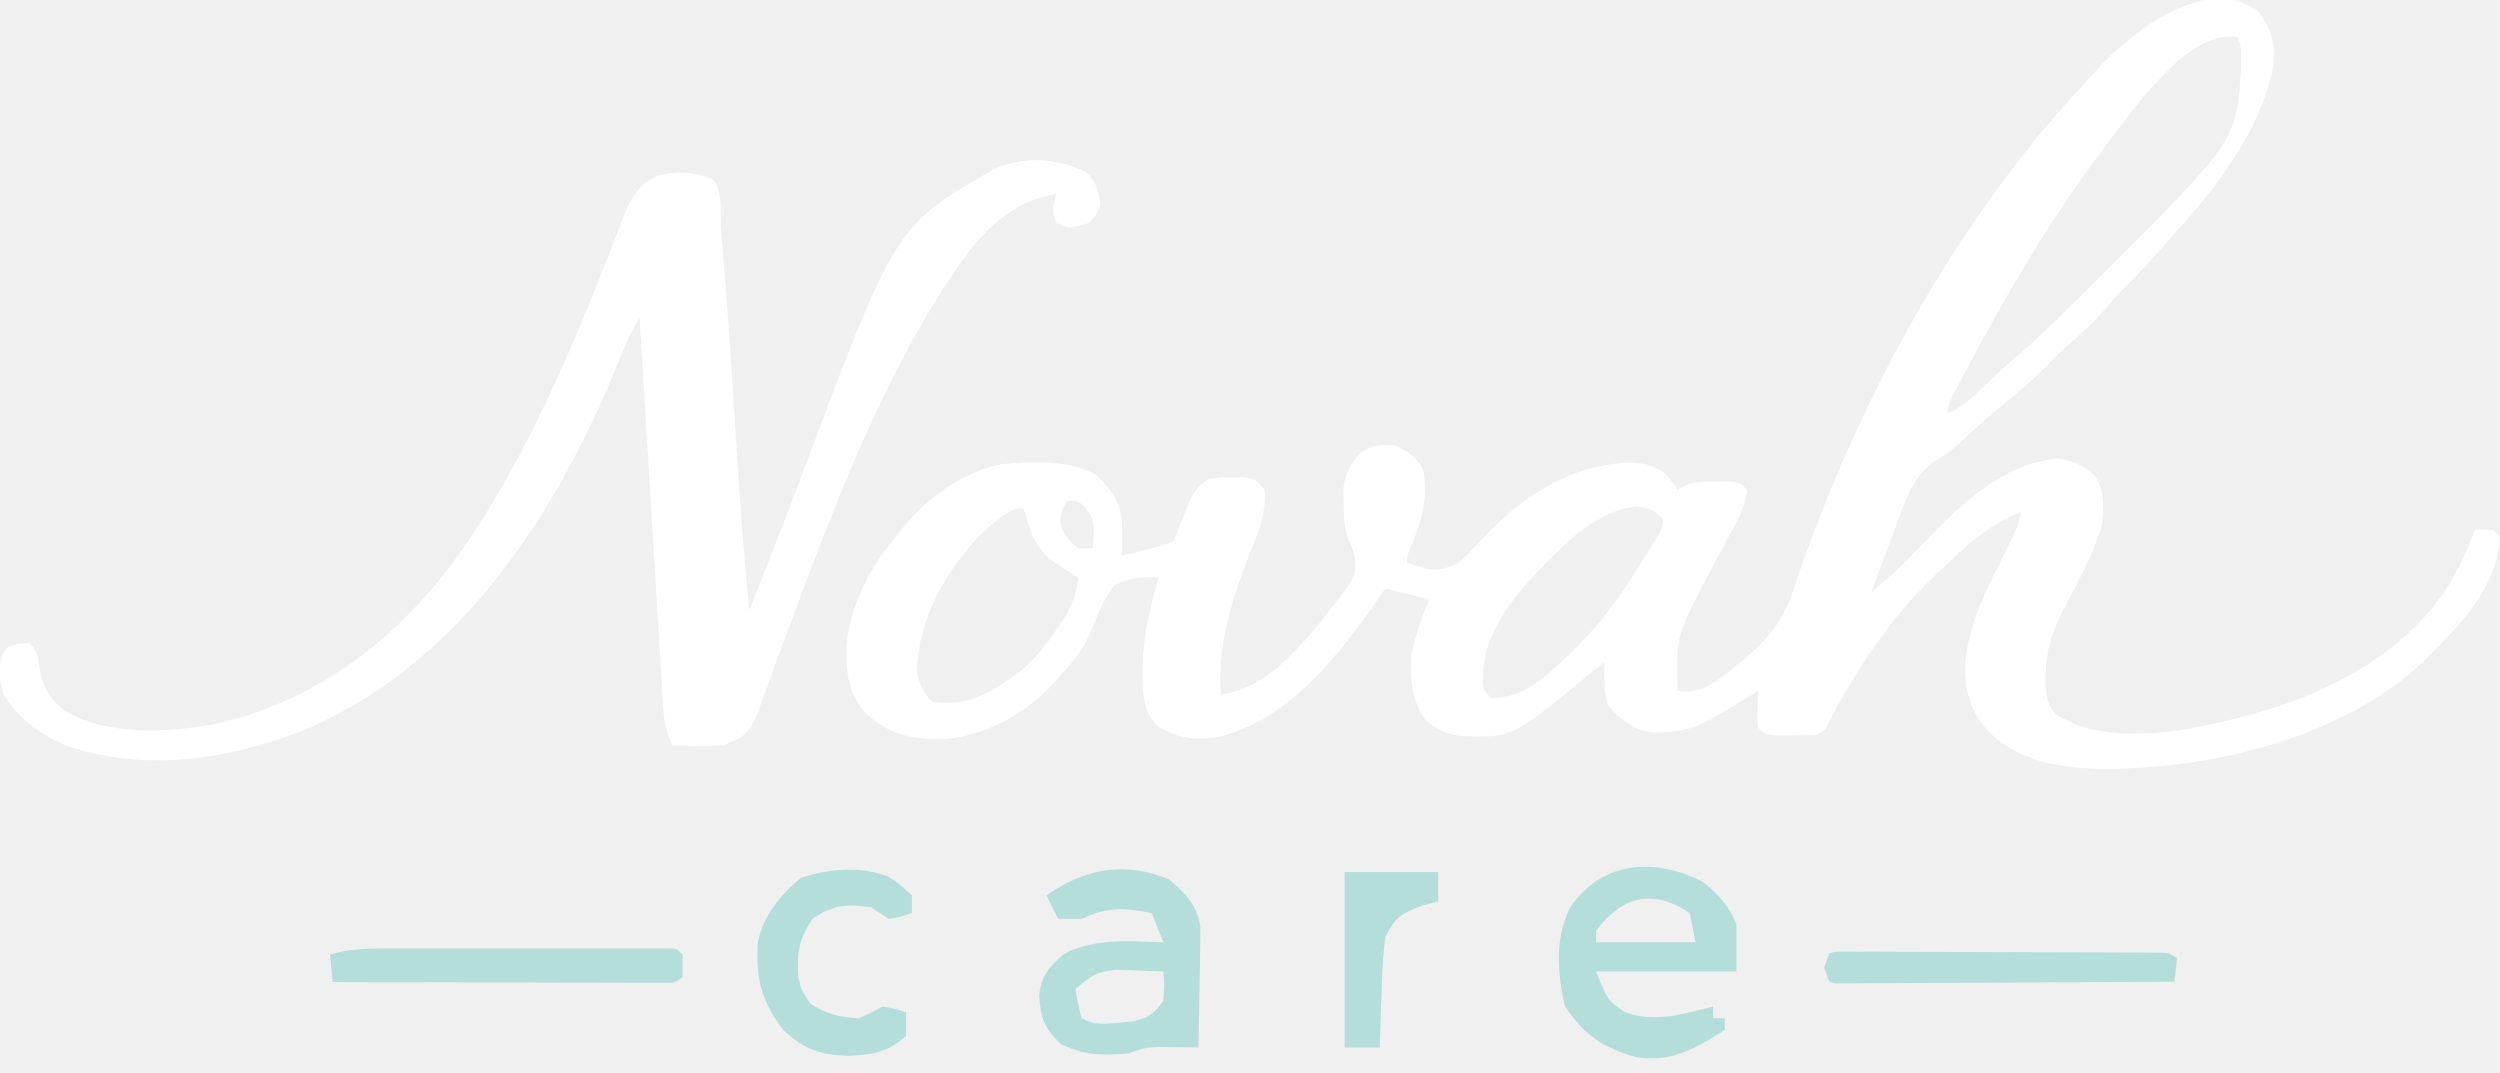
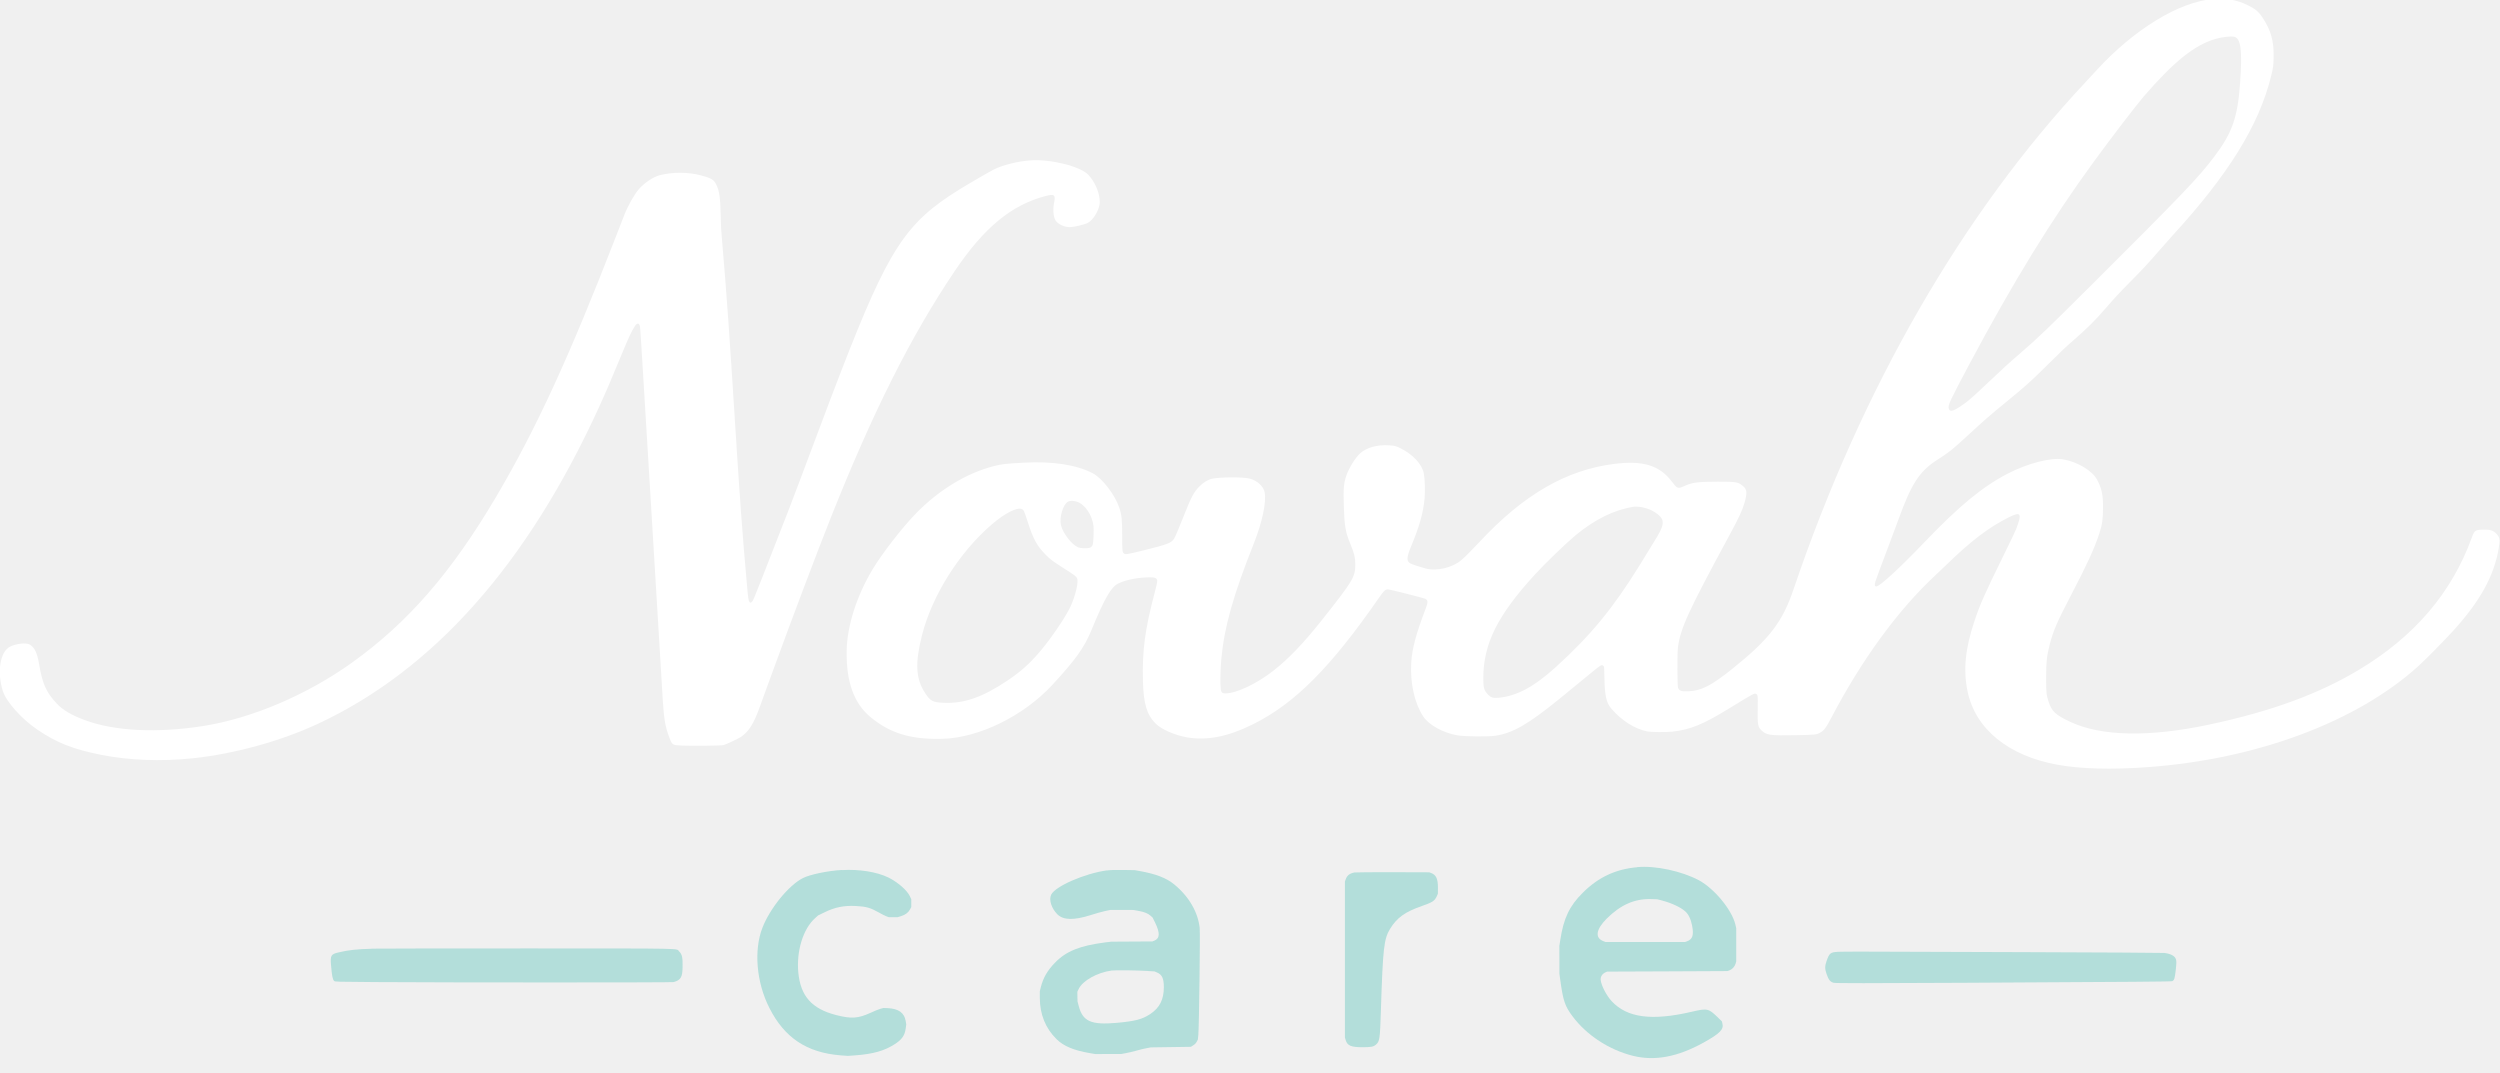
<svg xmlns="http://www.w3.org/2000/svg" viewBox="21 21 684 293.4" role="img" aria-label="Novah Care">
  <g fill="#ffffff">
-     <path d="M0 0 C2.794 2.619 3.813 5.174 4 9 C3 11.75 3 11.75 1 14 C-4.776 15.65 -4.776 15.65 -8 13.938 C-9.472 11.086 -8.741 9.033 -8 6 C-19.741 7.957 -27.259 15.364 -34.082 24.691 C-54.517 54.072 -67.918 89.165 -80.34 122.547 C-80.699 123.509 -81.059 124.471 -81.429 125.462 C-83.188 130.176 -84.927 134.896 -86.634 139.63 C-87.268 141.349 -87.903 143.067 -88.539 144.785 C-88.816 145.574 -89.092 146.363 -89.377 147.176 C-90.721 150.76 -91.469 152.6 -94.591 154.951 C-94.989 155.124 -94.989 155.124 -97 156 C-97.66 156.33 -98.32 156.66 -99 157 C-101.374 157.071 -103.75 157.084 -106.125 157.062 C-107.406 157.053 -108.688 157.044 -110.008 157.035 C-110.502 157.029 -110.502 157.029 -113 157 C-114.484 153.635 -115.284 150.813 -115.506 147.147 C-115.568 146.198 -115.63 145.248 -115.693 144.27 C-115.722 143.756 -115.722 143.756 -115.87 141.151 C-115.938 140.058 -116.007 138.965 -116.077 137.839 C-116.302 134.23 -116.514 130.621 -116.727 127.012 C-116.88 124.508 -117.034 122.004 -117.189 119.5 C-117.553 113.586 -117.909 107.672 -118.262 101.757 C-118.703 94.36 -119.156 86.964 -119.609 79.568 C-120.416 66.379 -121.211 53.19 -122 40 C-123.863 42.794 -125.024 45.287 -126.285 48.383 C-126.729 49.459 -127.172 50.536 -127.629 51.645 C-127.865 52.219 -127.865 52.219 -129.062 55.125 C-146.164 95.974 -172.432 135.635 -214.787 153.148 C-235.321 161.053 -258.326 164.309 -279.414 156.781 C-286.342 153.624 -292.014 149.604 -296 143 C-297.266 139.029 -297.644 135.733 -296.18 131.793 C-295 130 -295 130 -292 129.125 C-291.01 129.084 -290.02 129.042 -289 129 C-286.596 131.404 -286.642 132.453 -286.188 135.75 C-285.218 140.958 -283.877 143.388 -280 147 C-268.443 154.525 -250.374 153.515 -237.346 150.921 C-209.687 144.54 -187.131 126.996 -171 104 C-170.316 103.033 -169.631 102.066 -168.926 101.07 C-151.655 75.468 -139.254 45.529 -128.157 16.853 C-127.97 16.372 -127.97 16.372 -127.023 13.938 C-126.703 13.101 -126.382 12.264 -126.052 11.402 C-123.89 6.466 -122.029 3.235 -117 1 C-111.228 -0.21 -107.518 -0.027 -102 2 C-99.141 4.859 -100.031 12.261 -99.688 16.25 C-99.625 16.962 -99.562 17.673 -99.497 18.406 C-97.815 37.61 -96.649 56.856 -95.446 76.095 C-94.523 90.755 -93.434 105.38 -92 120 C-90.584 116.412 -89.17 112.824 -87.757 109.235 C-87.251 107.951 -86.746 106.667 -86.24 105.383 C-83.399 98.17 -80.587 90.949 -77.874 83.688 C-52.033 14.666 -52.033 14.666 -24.812 -0.812 C-16.543 -4.304 -8.052 -3.837 0 0 Z " transform="translate(318,68)" />
-     <path d="M0 0 C3.703 4.937 4.569 8.571 4.062 14.75 C0.73 32.864 -12.761 49.723 -24.938 62.75 C-26.151 64.141 -27.36 65.537 -28.562 66.938 C-31.309 70.095 -34.204 73.041 -37.191 75.969 C-39.013 77.827 -40.692 79.765 -42.375 81.75 C-45.297 85.141 -48.436 88.022 -51.848 90.91 C-54.094 92.888 -56.164 94.98 -58.25 97.125 C-62.296 101.226 -66.61 104.826 -71.105 108.422 C-75.006 111.629 -78.683 115.057 -82.371 118.504 C-84.583 120.44 -86.687 121.867 -89.188 123.375 C-95.261 127.787 -97.379 135.971 -99.938 142.75 C-100.23 143.51 -100.522 144.269 -100.823 145.052 C-102.572 149.602 -104.274 154.168 -105.938 158.75 C-104.873 157.857 -103.811 156.96 -102.75 156.062 C-102.454 155.813 -102.454 155.813 -100.957 154.551 C-97.558 151.52 -94.416 148.254 -91.281 144.953 C-81.624 134.851 -69.381 123.167 -54.688 122.25 C-50.38 122.824 -48.254 123.986 -44.938 126.75 C-41.909 131.293 -42.295 135.425 -42.938 140.75 C-45.264 148.584 -49.421 155.902 -53.17 163.143 C-56.296 169.228 -58.22 174.418 -58.188 181.375 C-58.193 182.481 -58.198 183.587 -58.203 184.727 C-57.942 187.703 -57.639 189.323 -55.938 191.75 C-54.203 192.98 -54.203 192.98 -52.188 193.938 C-51.86 194.099 -51.86 194.099 -50.203 194.918 C-37.291 199.66 -20.925 196.94 -7.938 193.75 C-7.264 193.589 -6.59 193.428 -5.896 193.262 C16.824 187.679 39.749 176.633 52.438 156.188 C55.211 151.481 57.429 146.958 59.062 141.75 C61.438 141.625 61.438 141.625 64.062 141.75 C64.722 142.41 65.382 143.07 66.062 143.75 C65.264 156.987 56.023 166.894 47.062 175.75 C46.74 176.078 46.74 176.078 45.105 177.738 C22.791 198.886 -13.745 207.392 -43.599 207.104 C-54.776 206.751 -65.39 205.018 -73.68 197.082 C-79.085 191.224 -80.445 185.655 -80.234 177.77 C-79.176 167.005 -74.096 157.471 -69.379 147.909 C-68.951 147.04 -68.523 146.172 -68.082 145.277 C-67.888 144.889 -67.888 144.889 -66.906 142.926 C-65.992 140.871 -65.405 138.944 -64.938 136.75 C-73.894 140.337 -80.163 146.12 -86.938 152.75 C-87.586 153.348 -88.234 153.946 -88.902 154.562 C-100.674 165.641 -110.69 180.861 -118 195.211 C-118.938 196.75 -118.938 196.75 -120.938 197.75 C-123.268 197.873 -125.603 197.926 -127.938 197.938 C-129.196 197.952 -130.454 197.966 -131.75 197.98 C-134.938 197.75 -134.938 197.75 -136.938 195.75 C-137.133 193.367 -137.133 193.367 -137.062 190.625 C-137.044 189.715 -137.026 188.805 -137.008 187.867 C-136.985 187.169 -136.961 186.47 -136.938 185.75 C-137.962 186.376 -138.987 187.003 -140.043 187.648 C-141.404 188.474 -142.764 189.3 -144.125 190.125 C-144.799 190.537 -145.472 190.95 -146.166 191.375 C-151.793 194.779 -156.211 197.037 -162.938 197.062 C-163.948 197.079 -164.959 197.096 -166 197.113 C-171.172 196.474 -174.576 193.591 -177.938 189.75 C-178.898 186.868 -179.043 185.052 -179 182.062 C-178.991 181.254 -178.982 180.446 -178.973 179.613 C-178.967 179.306 -178.967 179.306 -178.938 177.75 C-179.277 178.034 -179.277 178.034 -180.992 179.473 C-204.129 198.668 -204.129 198.668 -218.129 198.133 C-222.415 197.549 -224.557 196.484 -227.938 193.75 C-231.74 188.426 -232.425 181.787 -231.652 175.387 C-230.609 170.309 -228.86 165.555 -226.938 160.75 C-230.898 159.76 -234.857 158.77 -238.938 157.75 C-239.543 158.633 -240.149 159.516 -240.773 160.426 C-251.605 176.023 -265.146 193.639 -284.57 198.395 C-290.996 199.359 -295.586 198.761 -301.125 195.438 C-304.306 192.476 -304.877 189.403 -305.273 185.141 C-305.303 183.761 -305.315 182.38 -305.312 181 C-305.314 180.268 -305.315 179.536 -305.316 178.781 C-305.161 170.484 -303.167 162.702 -300.938 154.75 C-305.376 154.513 -308.88 154.868 -312.938 156.75 C-316.264 160.826 -318.006 166.017 -320.045 170.816 C-321.974 174.996 -324.873 178.362 -327.938 181.75 C-328.479 182.371 -329.02 182.993 -329.578 183.633 C-337.169 191.827 -348.313 198.203 -359.586 198.918 C-368.47 198.982 -374.582 197.972 -381.203 191.723 C-385.954 186.319 -386.556 180.112 -386.344 173.094 C-384.956 161.669 -380.291 152.534 -372.938 143.75 C-372.382 143.033 -371.826 142.317 -371.254 141.578 C-364.329 133.009 -354.864 125.949 -343.938 123.75 C-335.459 123.011 -325.546 122.39 -317.938 126.75 C-314.143 130.35 -311.198 134.407 -310.938 139.75 C-310.882 142.752 -310.879 145.748 -310.938 148.75 C-308.978 148.274 -307.02 147.794 -305.062 147.312 C-303.972 147.046 -302.881 146.779 -301.758 146.504 C-298.938 145.75 -298.938 145.75 -296.938 144.75 C-295.636 141.842 -294.46 138.916 -293.324 135.941 C-291.803 132.166 -290.657 129.586 -286.938 127.75 C-284.027 127.352 -284.027 127.352 -280.875 127.375 C-279.832 127.367 -278.789 127.36 -277.715 127.352 C-274.548 127.806 -273.836 128.258 -271.938 130.75 C-271.324 137.007 -273.96 143.126 -276.25 148.812 C-281.023 161.268 -284.86 173.214 -283.938 186.75 C-273.737 185.688 -265.447 177.235 -258.938 169.75 C-246.825 154.545 -246.825 154.545 -247.125 149.75 C-247.938 146.75 -247.938 146.75 -248.965 144.527 C-250.19 141.028 -250.275 138.016 -250.312 134.312 C-250.341 133.035 -250.369 131.758 -250.398 130.441 C-249.867 126.182 -248.598 124.071 -245.938 120.75 C-242.73 118.398 -239.841 118.282 -235.938 118.75 C-232.363 120.537 -230.429 121.853 -228.5 125.375 C-227.205 133.142 -228.939 139.614 -232.098 146.719 C-232.938 148.75 -232.938 148.75 -232.938 150.75 C-231.741 151.121 -230.545 151.493 -229.312 151.875 C-228.64 152.084 -227.967 152.293 -227.273 152.508 C-223.874 152.86 -222.044 152.221 -218.938 150.75 C-216.391 148.552 -214.153 146.096 -211.875 143.625 C-200.914 132.255 -188.264 123.86 -171.938 123.312 C-167.851 123.485 -165.105 123.979 -161.938 126.75 C-160.125 128.938 -160.125 128.938 -158.938 130.75 C-158.414 130.425 -157.891 130.1 -157.352 129.766 C-154.232 128.453 -151.688 128.485 -148.312 128.5 C-147.165 128.495 -146.018 128.49 -144.836 128.484 C-141.938 128.75 -141.938 128.75 -139.938 130.75 C-140.295 134.57 -141.665 137.474 -143.484 140.812 C-143.998 141.769 -144.511 142.725 -145.04 143.71 C-145.584 144.713 -146.127 145.716 -146.688 146.75 C-159.143 170.14 -159.143 170.14 -159 181 C-158.991 181.892 -158.982 182.784 -158.973 183.703 C-158.961 184.379 -158.949 185.054 -158.938 185.75 C-153.52 186.584 -150.62 184.693 -146.379 181.664 C-138.032 175.12 -130.753 169.149 -127.5 158.812 C-110.605 107.984 -82.93 56.684 -45.938 17.75 C-45.212 16.948 -44.486 16.146 -43.738 15.32 C-34.102 5.025 -13.968 -10.699 0 0 Z M-31.938 23.75 C-35.392 27.998 -38.685 32.347 -41.938 36.75 C-42.617 37.657 -43.296 38.565 -43.996 39.5 C-57.795 58.158 -69.507 78.106 -80.312 98.625 C-80.783 99.517 -81.253 100.408 -81.738 101.327 C-81.95 101.736 -81.95 101.736 -83.023 103.805 C-83.395 104.521 -83.767 105.238 -84.15 105.976 C-84.938 107.75 -84.938 107.75 -84.938 109.75 C-80.791 108.089 -77.869 105.091 -74.688 102.062 C-73.6 101.037 -72.511 100.012 -71.422 98.988 C-70.853 98.454 -70.285 97.919 -69.699 97.369 C-67.952 95.763 -66.161 94.223 -64.355 92.684 C-58.755 87.81 -53.54 82.538 -48.293 77.291 C-46.512 75.512 -44.724 73.742 -42.936 71.973 C-5.996 35.22 -5.996 35.22 -4.805 15.559 C-4.807 14.776 -4.81 13.994 -4.812 13.188 C-4.81 12.402 -4.807 11.617 -4.805 10.809 C-4.938 8.75 -4.938 8.75 -5.938 6.75 C-16.57 5.894 -25.348 16.303 -31.938 23.75 Z M-325.938 133.75 C-327.422 136.107 -327.953 137.436 -327.812 140.25 C-326.735 143.328 -325.513 144.763 -322.938 146.75 C-321.618 146.75 -320.298 146.75 -318.938 146.75 C-318.45 139.557 -318.45 139.557 -320.75 135.75 C-322.938 133.75 -322.938 133.75 -325.938 133.75 Z M-193.938 149.75 C-194.712 150.525 -195.487 151.299 -196.285 152.098 C-203.859 160.087 -212.029 169.934 -212.125 181.375 C-212.139 182.151 -212.153 182.927 -212.168 183.727 C-211.938 185.75 -211.938 185.75 -209.938 187.75 C-200.694 187.943 -194.088 180.995 -187.748 175.013 C-180.198 167.66 -174.394 159.729 -168.938 150.75 C-168.617 150.239 -168.617 150.239 -166.992 147.652 C-162.938 141.099 -162.938 141.099 -162.938 138.75 C-165.236 136.36 -166.773 135.776 -170.062 135.25 C-180.056 136.539 -187.031 142.844 -193.938 149.75 Z M-349.938 143.312 C-359.16 152.963 -366.345 165.827 -367.086 179.328 C-366.856 183.072 -365.603 186.085 -362.938 188.75 C-353.471 190.289 -347.061 186.384 -339.559 181.062 C-334.758 177.189 -331.295 172.742 -327.938 167.625 C-327.551 167.039 -327.165 166.453 -326.767 165.85 C-324.476 162.173 -323.356 159.057 -322.938 154.75 C-323.552 154.363 -324.167 153.977 -324.801 153.578 C-325.609 153.057 -326.417 152.537 -327.25 152 C-328.051 151.49 -328.851 150.979 -329.676 150.453 C-333.533 147.549 -335.215 144.565 -336.625 140 C-336.876 139.201 -337.128 138.402 -337.387 137.578 C-337.568 136.975 -337.75 136.372 -337.938 135.75 C-342.206 135.75 -347.041 140.563 -349.938 143.312 Z " transform="translate(638.9375,24.25)" />
+     <path d="M 302.96 64.88 c -3.4 0.22 -7.58 1.26 -10 2.47 -1.27 0.64 -7.18 4.07 -9.58 5.56 -14.67 9.11 -19.34 16.32 -32.35 49.92 -2.07 5.35 -3.48 9.08 -7.87 20.79 -5.95 15.87 -6.77 17.98 -13.34 34.71 -2.75 6.99 -2.72 6.94 -3.12 7.35 -0.27 0.28 -0.47 0.29 -0.64 0.03 -0.29 -0.44 -0.36 -0.88 -0.74 -5.22 -1.14 -12.57 -1.95 -23.68 -3.22 -43.92 -1.44 -22.98 -2.37 -36.21 -3.46 -48.75 -0.39 -4.56 -0.37 -4.24 -0.46 -8.04 -0.11 -4.77 -0.36 -6.52 -1.2 -8.25 -0.68 -1.4 -1.37 -1.81 -4.3 -2.57 -3.42 -0.9 -7.57 -0.92 -11.12 -0.04 -1.75 0.43 -4.24 2.09 -5.76 3.82 -1.2 1.38 -2.97 4.49 -3.93 6.92 -0.18 0.48 -1.22 3.14 -2.3 5.92 -12.88 33.22 -21.9 52.81 -32.82 71.33 -12.25 20.77 -24.18 34.48 -39.56 45.47 -12.2 8.72 -27.22 15.12 -40.42 17.23 -12.69 2.02 -24.47 1.45 -32.62 -1.61 -3.62 -1.35 -5.93 -2.71 -7.58 -4.46 -2.9 -3.06 -3.97 -5.44 -4.87 -10.82 -0.52 -3.08 -1.24 -4.6 -2.58 -5.38 -0.95 -0.56 -3.71 -0.25 -5.38 0.59 -2.72 1.37 -3.62 6.97 -1.95 12.18 0.93 2.92 5.22 7.69 9.53 10.59 5.31 3.57 9.65 5.28 17.33 6.82 7.65 1.52 16.42 1.86 25.08 0.95 11.32 -1.19 23.97 -4.67 34.11 -9.37 31.73 -14.75 57.45 -43.72 77.11 -86.84 2 -4.38 3.06 -6.87 5.96 -13.88 2.07 -5.01 2.95 -6.91 3.8 -8.16 0.64 -0.95 1.18 -0.89 1.4 0.14 0.04 0.23 0.31 4.17 0.58 8.75 0.64 10.67 1.37 22.67 2 32.96 0.27 4.47 0.78 12.83 1.12 18.58 0.34 5.75 0.83 13.79 1.08 17.87 0.25 4.07 0.51 8.41 0.58 9.62 0.12 2.01 0.43 7.18 0.87 14.5 0.32 5.12 0.7 7.3 1.82 10.22 0.75 1.97 0.84 2.03 3.42 2.13 3.11 0.12 10.77 0.03 11.37 -0.13 0.67 -0.18 4.15 -1.81 4.72 -2.2 2.25 -1.54 3.58 -3.68 5.29 -8.47 0.25 -0.72 0.92 -2.58 1.49 -4.12 0.57 -1.54 1.62 -4.39 2.32 -6.34 4.96 -13.6 11.77 -31.62 15.42 -40.79 11.6 -29.21 22.04 -50 34.03 -67.79 8.03 -11.92 15.58 -18.13 24.94 -20.54 2.33 -0.6 2.68 -0.31 2.24 1.87 -0.37 1.8 -0.21 3.78 0.38 4.8 0.6 1.02 2.38 1.87 3.94 1.87 1.01 0 3.88 -0.67 4.85 -1.14 1.56 -0.75 3.32 -3.76 3.33 -5.67 0.01 -2.5 -1.27 -5.54 -3.14 -7.52 -2.17 -2.3 -10.24 -4.32 -15.82 -3.95 z" />
+     <path d="M 626.39 20.76 c -9.25 0.76 -21.61 8.34 -31.8 19.49 -0.94 1.03 -2.24 2.43 -2.88 3.12 -33.76 35.97 -61.42 84.01 -80.01 138.9 -3.02 8.93 -6.63 13.62 -16.74 21.72 -5.79 4.64 -8.49 6.02 -12.08 6.15 -1.86 0.07 -2.45 -0.13 -2.77 -0.96 -0.2 -0.51 -0.23 -9.32 -0.04 -10.89 0.64 -5.27 2.69 -9.77 14.14 -30.92 2.59 -4.79 3.48 -6.71 4.08 -8.79 0.8 -2.78 0.7 -3.72 -0.49 -4.67 -1.31 -1.05 -1.73 -1.12 -6.92 -1.12 -5.26 0.01 -6.82 0.2 -8.82 1.09 -2.07 0.92 -2.08 0.92 -3.69 -1.17 -3.37 -4.42 -7.88 -5.78 -15.77 -4.78 -13.15 1.67 -24.76 8.41 -36.87 21.41 -1.91 2.05 -3.83 3.98 -4.81 4.83 -2.45 2.13 -6.79 3.18 -9.82 2.38 -1.49 -0.39 -3.89 -1.18 -4.28 -1.42 -1.04 -0.61 -0.97 -1.7 0.29 -4.72 2.27 -5.46 3.3 -9.12 3.66 -13.07 0.17 -1.98 0.08 -5.21 -0.2 -6.75 -0.47 -2.56 -3.03 -5.32 -6.51 -7 -1.22 -0.59 -1.47 -0.65 -3.02 -0.75 -3.29 -0.21 -6.21 0.62 -7.97 2.25 -1.25 1.16 -2.99 3.97 -3.66 5.89 -0.79 2.27 -0.9 3.55 -0.73 8.9 0.15 4.92 0.49 6.88 1.73 9.82 1.1 2.61 1.4 3.85 1.4 5.8 0 3.35 -0.65 4.43 -8.99 14.96 -5.23 6.6 -9.27 10.82 -13.58 14.17 -4.43 3.45 -9.98 6.07 -12.91 6.08 -1.18 0 -1.34 -0.27 -1.42 -2.5 -0.06 -1.51 0.06 -4.82 0.24 -6.87 0.79 -8.69 3.22 -17.37 8.87 -31.58 2.33 -5.87 3.49 -11.32 2.99 -14.04 -0.31 -1.66 -2.05 -3.26 -4.12 -3.78 -1.8 -0.46 -7.94 -0.43 -10.23 0.03 -1.18 0.25 -2.43 1.02 -3.61 2.23 -1.44 1.49 -2.14 2.82 -4.13 7.85 -1.55 3.91 -2.37 5.83 -2.72 6.38 -0.72 1.12 -1.76 1.52 -8.08 3.09 -4.93 1.22 -5.25 1.27 -5.67 0.86 -0.38 -0.38 -0.42 -0.77 -0.42 -4.77 0 -4.54 -0.13 -5.81 -0.85 -7.85 -1.22 -3.54 -4.67 -7.96 -7.23 -9.29 -4.47 -2.32 -10.99 -3.32 -18.92 -2.88 -4.87 0.27 -6.07 0.4 -8.07 0.92 -7.6 1.97 -15.12 6.55 -21.45 13.07 -3.72 3.82 -9.21 10.91 -11.78 15.21 -4.33 7.22 -6.97 15.46 -7.08 22.19 -0.16 8.52 1.94 14.39 6.5 18.2 5.35 4.46 11.17 6.21 19.77 5.96 10.02 -0.3 22.17 -6.28 30.01 -14.77 6.43 -6.97 8.7 -10.15 10.7 -14.99 3.52 -8.57 5.37 -11.78 7.28 -12.71 1.89 -0.92 4.47 -1.5 7.42 -1.67 2.03 -0.12 2.7 -0.04 3.09 0.38 0.33 0.36 0.28 0.78 -0.45 3.57 -2.72 10.31 -3.48 15.98 -3.26 24.38 0.16 6.17 1.04 9.17 3.43 11.6 1.59 1.62 5.27 3.23 8.67 3.82 5.51 0.93 11.26 -0.22 18.11 -3.64 11.42 -5.71 21.22 -15.57 34.46 -34.69 1.27 -1.84 1.65 -2.17 2.44 -2.17 0.36 0 9.77 2.38 10.11 2.56 0.78 0.41 0.82 0.9 0.2 2.53 -2.69 7.02 -3.8 11.15 -4.02 15.04 -0.31 5.58 0.9 10.97 3.27 14.62 1.54 2.35 5.48 4.53 9.41 5.2 1.92 0.33 8.43 0.39 10.33 0.1 4.82 -0.74 8.94 -3.11 17.54 -10.09 1.32 -1.07 6.12 -5.01 8.62 -7.07 2.77 -2.28 2.98 -2.41 3.43 -1.92 0.2 0.22 0.2 0.22 0.26 3.18 0.09 5.03 0.52 6.91 1.92 8.52 2.89 3.3 6.27 5.44 9.81 6.21 0.86 0.19 5.32 0.22 6.87 0.05 4.91 -0.55 8.36 -1.96 15.47 -6.32 6.63 -4.07 6.98 -4.26 7.4 -4.02 0.52 0.28 0.52 0.37 0.47 3.87 -0.07 4.59 0.02 5.12 1.03 6.12 1.34 1.31 2.32 1.45 9.26 1.32 5.38 -0.09 5.83 -0.14 6.83 -0.72 1.08 -0.62 1.56 -1.26 3 -4.02 8.32 -15.87 18.12 -29.32 28.33 -38.87 1.03 -0.96 2.46 -2.32 3.17 -3.01 6.78 -6.59 11.58 -10.24 17.12 -13.01 3.29 -1.65 3.62 -1.09 1.94 3.3 -0.18 0.48 -1.82 3.91 -3.65 7.62 -5.02 10.22 -6.22 12.95 -7.75 17.54 -2.52 7.58 -3.07 13.29 -1.87 19.16 2.12 10.27 11.12 17.64 24.53 20.08 6.42 1.17 14.79 1.4 24.79 0.67 29.84 -2.17 57.27 -12.42 74.08 -27.7 1.91 -1.73 7.04 -6.94 9.42 -9.55 7.39 -8.11 11.22 -15.02 12.5 -22.57 0.42 -2.44 0.32 -3.05 -0.64 -4.06 -0.9 -0.93 -1.74 -1.17 -3.9 -1.1 -1.82 0.06 -2.12 0.27 -2.76 2.04 -5.54 15.27 -15.76 27.23 -31.07 36.39 -11.07 6.62 -24.12 11.37 -41.09 14.96 -16.23 3.43 -29.31 3.16 -37.72 -0.79 -4.12 -1.94 -5.07 -2.82 -5.97 -5.54 -0.6 -1.78 -0.67 -2.51 -0.67 -6.37 0 -4.38 0.18 -6.14 0.95 -9.14 0.97 -3.82 2.01 -6.22 5.78 -13.46 4.49 -8.59 6.4 -12.76 7.82 -17.02 0.8 -2.42 1.02 -4.01 1.02 -7.34 0.01 -3.27 -0.4 -5.12 -1.64 -7.42 -1.34 -2.47 -5.42 -4.9 -9.3 -5.54 -3.34 -0.56 -9.67 1.08 -15.17 3.92 -6.88 3.57 -13.31 8.87 -22.78 18.78 -6.71 7.02 -12.22 12.08 -13.15 12.08 -0.44 0 -0.52 -0.46 -0.23 -1.38 0.24 -0.8 1.76 -4.88 3.64 -9.82 0.87 -2.29 2.06 -5.47 2.63 -7.06 3.57 -9.87 5.74 -13.22 10.56 -16.33 3.45 -2.22 4.17 -2.8 8.2 -6.52 4.56 -4.21 6.37 -5.8 10.5 -9.17 5.47 -4.47 7.06 -5.89 11.87 -10.67 3.79 -3.76 4.47 -4.39 6.79 -6.42 3.81 -3.32 6.05 -5.55 8.87 -8.83 2.22 -2.57 3.44 -3.9 6.54 -7.04 3.7 -3.75 4.84 -4.97 7.83 -8.42 1.29 -1.49 3.02 -3.44 3.84 -4.34 15.34 -16.74 23.7 -30.26 26.98 -43.62 0.59 -2.42 0.65 -2.85 0.69 -5.14 0.09 -4.5 -0.72 -7.41 -3.04 -10.9 -1.12 -1.68 -1.96 -2.37 -4.2 -3.46 -2.87 -1.38 -5.93 -1.91 -9.42 -1.62 z m 5.97 10.33 c 1.76 0.48 2.16 3.84 1.52 12.74 -0.67 9.32 -2.14 13.5 -7 19.96 -4.37 5.79 -8.45 10.07 -33.46 34.99 -12.4 12.36 -14.81 14.67 -19.54 18.75 -3.24 2.79 -4.75 4.17 -9.25 8.43 -4.33 4.1 -5.32 4.95 -7.25 6.22 -2.15 1.42 -2.94 1.56 -3.2 0.58 -0.25 -0.92 0.27 -2.02 5.52 -11.89 12.07 -22.67 22.52 -39.68 34.22 -55.71 4.86 -6.65 11.58 -15.43 13.62 -17.79 8.35 -9.64 13.92 -14.08 19.7 -15.74 1.9 -0.54 4.24 -0.79 5.12 -0.54 z m -316.77 127.17 c 2.2 0.63 4.29 3.7 4.59 6.72 0.11 1.12 -0.01 4.35 -0.18 4.96 -0.15 0.52 -0.52 0.87 -1.03 0.98 -0.72 0.16 -2.49 0.07 -3.01 -0.17 -1.77 -0.78 -4.13 -3.83 -4.67 -6.02 -0.52 -2.1 0.56 -5.76 1.91 -6.47 0.56 -0.3 1.41 -0.31 2.39 -0.02 z m 155.12 1.62 c 1.62 0.4 2.72 0.93 3.9 1.87 1.36 1.09 1.61 2.04 0.98 3.75 -0.42 1.12 -0.81 1.79 -6.04 10.24 -7.31 11.79 -13.37 19.14 -22.92 27.81 -5.92 5.37 -10.64 7.89 -15.61 8.36 -1.48 0.14 -2.09 -0.04 -2.89 -0.86 -1.08 -1.11 -1.31 -1.88 -1.3 -4.54 0.03 -9.42 3.91 -17.17 14.14 -28.34 2.67 -2.92 8.51 -8.56 10.99 -10.62 5.37 -4.47 10.71 -7.09 16.08 -7.91 0.57 -0.08 1.78 0.02 2.67 0.24 z m -170.23 0.38 c 0.62 0.23 0.7 0.38 1.69 3.49 1.54 4.79 2.56 6.64 4.96 9.05 1.34 1.35 1.67 1.6 5.08 3.78 2.93 1.88 3.22 2.11 3.47 2.62 0.47 1.02 -0.39 4.7 -1.82 7.82 -1.31 2.82 -5.49 8.96 -8.45 12.39 -2.87 3.32 -5.15 5.36 -8.74 7.77 -6.8 4.57 -11.9 6.35 -17.44 6.11 -3.05 -0.13 -3.67 -0.46 -5.1 -2.64 -2.58 -3.93 -2.82 -8.13 -0.89 -15.78 2.75 -10.93 10.26 -22.83 19.23 -30.49 3.41 -2.92 6.72 -4.62 8.02 -4.12 z" />
  </g>
  <g fill="#b3deda">
    <g transform="matrix(1.6 0 0 1.6 -217.5 -146.8)">
-       <path d="M0 0 C1.637 1.023 1.637 1.023 4.012 3.211 C4.012 4.201 4.012 5.191 4.012 6.211 C2.199 6.836 2.199 6.836 0.012 7.211 C-0.978 6.551 -1.968 5.891 -2.988 5.211 C-7.273 4.655 -9.285 4.747 -12.926 7.148 C-15.353 10.752 -15.668 12.862 -15.406 17.121 C-14.988 19.211 -14.988 19.211 -13.363 21.711 C-10.462 23.544 -8.414 24.068 -4.988 24.211 C-3.639 23.576 -2.304 22.912 -0.988 22.211 C1.262 22.586 1.262 22.586 3.012 23.211 C3.012 24.531 3.012 25.851 3.012 27.211 C-0.029 30.049 -2.911 30.473 -6.926 30.648 C-11.693 30.478 -14.412 29.532 -17.988 26.211 C-21.667 21.371 -22.632 17.649 -22.383 11.578 C-21.601 6.889 -18.593 3.189 -14.988 0.211 C-10.229 -1.375 -4.753 -1.886 0 0 Z " transform="translate(300.9883,254.7891)" />
+       <path d="M 293 253.64 c -2.4 0.14 -5.42 0.77 -6.65 1.39 -2.41 1.22 -5.63 5.17 -6.92 8.51 -1.49 3.85 -1.02 9.35 1.2 13.7 2.59 5.11 6.39 7.63 12.17 8.1 l 1.22 0.09 1.3 -0.09 c 3.02 -0.22 4.99 -0.78 6.74 -1.91 1.23 -0.79 1.72 -1.49 1.88 -2.7 l 0.09 -0.69 -0.1 -0.6 c -0.24 -1.38 -1.21 -2.07 -3.02 -2.17 l -0.79 -0.03 -0.5 0.14 c -0.27 0.07 -1.02 0.37 -1.66 0.67 -2.16 0.99 -3.31 1.07 -5.92 0.4 -4.17 -1.07 -6.1 -3.25 -6.47 -7.32 -0.33 -3.64 0.83 -7.42 2.86 -9.24 l 0.52 -0.47 1.09 -0.53 c 1.75 -0.87 3.37 -1.2 5.37 -1.09 1.79 0.09 2.52 0.31 3.95 1.12 0.47 0.27 1.04 0.56 1.27 0.64 l 0.42 0.16 0.75 0 0.75 0 0.6 -0.19 c 0.75 -0.23 1.24 -0.61 1.52 -1.14 l 0.22 -0.41 0 -0.67 0 -0.67 -0.27 -0.57 c -0.49 -1 -2.1 -2.38 -3.64 -3.14 -1.95 -0.96 -5.01 -1.45 -7.96 -1.27 z" />
    </g>
    <g transform="matrix(1.6 0 0 1.6 -217.5 -146.8)">
-       <path d="M0 0 C2.888 2.527 4.822 4.41 5.341 8.315 C5.325 9.258 5.309 10.201 5.293 11.172 C5.283 12.197 5.274 13.221 5.264 14.277 C5.239 15.341 5.213 16.404 5.188 17.5 C5.181 18.039 5.181 18.039 5.146 20.77 C5.111 23.43 5.062 26.09 5 28.75 C4.385 28.738 3.77 28.727 3.137 28.715 C2.733 28.71 2.733 28.71 0.688 28.688 C-0.113 28.676 -0.914 28.664 -1.738 28.652 C-4 28.75 -4 28.75 -7 29.75 C-11.655 30.132 -14.137 30.127 -18.438 28.25 C-21.405 25.355 -22.027 23.767 -22.23 19.715 C-21.84 16.388 -20.478 14.91 -18 12.75 C-12.647 10.008 -6.864 10.562 -1 10.75 C-1.66 9.1 -2.32 7.45 -3 5.75 C-7.824 4.804 -10.549 4.705 -15 6.75 C-16.32 6.75 -17.64 6.75 -19 6.75 C-19.66 5.43 -20.32 4.11 -21 2.75 C-14.5 -1.872 -7.553 -3.147 0 0 Z M-16 18.75 C-15.625 21.188 -15.625 21.188 -15 23.75 C-12.552 24.974 -11.266 24.766 -8.562 24.5 C-8.171 24.466 -8.171 24.466 -6.191 24.297 C-3.533 23.633 -2.553 23.006 -1 20.75 C-0.812 18.062 -0.812 18.062 -1 15.75 C-2.749 15.669 -4.5 15.611 -6.25 15.562 C-7.225 15.528 -8.199 15.493 -9.203 15.457 C-12.375 15.789 -13.67 16.637 -16 18.75 Z " transform="translate(349,255.25)" />
+       <path d="M 338.33 253.71 c -3.82 0.54 -8.77 2.7 -9.51 4.14 -0.43 0.85 0.02 2.34 1.05 3.37 1.01 1.02 2.85 1.05 5.75 0.12 0.83 -0.27 1.92 -0.57 2.42 -0.68 l 0.91 -0.19 1.96 0 1.96 0.01 0.79 0.14 c 1.07 0.19 1.67 0.43 2.12 0.82 l 0.37 0.33 0.42 0.84 c 0.87 1.78 0.85 2.71 -0.1 3.11 l -0.36 0.14 -3.5 0.02 -3.5 0.02 -1.08 0.13 c -4.33 0.56 -6.66 1.5 -8.56 3.46 -1.3 1.33 -2.02 2.59 -2.42 4.16 l -0.18 0.73 0 1.12 c 0.01 2.83 0.97 5.22 2.87 7.08 1.22 1.2 2.96 1.92 5.74 2.39 l 0.88 0.15 2.21 -0.01 2.21 0 0.77 -0.14 c 0.42 -0.07 1.24 -0.27 1.83 -0.43 0.58 -0.17 1.38 -0.36 1.77 -0.43 l 0.71 -0.13 3.42 -0.05 3.42 -0.05 0.4 -0.25 c 0.28 -0.17 0.47 -0.37 0.61 -0.63 l 0.19 -0.38 0.08 -0.82 c 0.12 -1.3 0.33 -17.36 0.23 -18.24 -0.29 -2.73 -1.87 -5.43 -4.39 -7.48 -1.31 -1.07 -3.12 -1.77 -5.93 -2.27 l -0.79 -0.14 -2 -0.03 c -1.39 -0.02 -2.24 0.01 -2.79 0.09 z m 7.02 17.21 l 1.14 0.07 0.42 0.18 c 0.87 0.37 1.17 1.02 1.17 2.52 -0.01 2.12 -0.71 3.51 -2.32 4.58 -1.38 0.92 -2.6 1.23 -5.84 1.52 -4.29 0.37 -5.71 -0.27 -6.39 -2.87 l -0.21 -0.8 -0.02 -0.83 -0.01 -0.83 0.22 -0.46 c 0.67 -1.42 3.16 -2.82 5.62 -3.16 0.63 -0.09 4.4 -0.04 6.22 0.07 z" />
    </g>
    <g transform="matrix(1.6 0 0 1.6 -217.5 -146.8)">
-       <path d="M0 0 C5.28 0 10.56 0 16 0 C16 1.65 16 3.3 16 5 C15.536 5.124 15.536 5.124 13.188 5.75 C9.57 7.168 8.793 7.622 7 11 C6.494 14.243 6.397 17.472 6.312 20.75 C6.278 21.638 6.244 22.526 6.209 23.441 C6.127 25.627 6.058 27.813 6 30 C4.02 30 2.04 30 0 30 C0 20.1 0 10.2 0 0 Z " transform="translate(379,254)" />
+       <path d="M 380.61 254.08 c -0.79 0.16 -1.22 0.52 -1.45 1.21 l -0.12 0.33 0 13.33 0 13.33 0.12 0.41 c 0.29 0.99 0.9 1.26 2.88 1.26 1.46 0 1.87 -0.07 2.29 -0.43 0.66 -0.55 0.71 -0.89 0.87 -5.94 0.34 -10.63 0.51 -12.12 1.56 -13.86 1.17 -1.92 2.56 -2.92 5.48 -3.93 1.8 -0.63 2.15 -0.86 2.52 -1.67 l 0.18 -0.42 0.01 -1 c 0 -1.56 -0.3 -2.22 -1.17 -2.54 l -0.33 -0.12 -6.25 -0.02 c -3.43 -0.01 -6.41 0.02 -6.6 0.05 z" />
    </g>
    <g transform="matrix(1.6 0 0 1.6 -217.5 -146.8)">
-       <path d="M0 0 C2.765 2.37 4.247 3.882 5.625 7.25 C5.625 9.89 5.625 12.53 5.625 15.25 C-2.295 15.25 -10.215 15.25 -18.375 15.25 C-16.375 20.25 -16.375 20.25 -13.438 22.188 C-8.416 24.103 -3.409 22.515 1.625 21.25 C1.625 21.91 1.625 22.57 1.625 23.25 C2.285 23.25 2.945 23.25 3.625 23.25 C3.625 23.91 3.625 24.57 3.625 25.25 C-1.379 28.423 -5.583 30.903 -11.625 29.875 C-17.095 28.353 -20.677 25.952 -23.75 21.062 C-24.997 15.452 -25.452 9.666 -22.875 4.375 C-17.34 -3.821 -8.205 -4.254 0 0 Z M-18.375 8.25 C-18.375 8.91 -18.375 9.57 -18.375 10.25 C-12.765 10.25 -7.155 10.25 -1.375 10.25 C-1.705 8.6 -2.035 6.95 -2.375 5.25 C-8.753 0.998 -13.912 2.392 -18.375 8.25 Z " transform="translate(440.375,255.75)" />
+       <path d="M 429.03 253.17 c -3.69 0.32 -6.67 1.72 -9.32 4.37 -2.28 2.27 -3.27 4.35 -3.84 8.08 l -0.16 1 0.01 2.37 0 2.37 0.14 1.04 c 0.5 3.64 0.8 4.52 2.11 6.27 2.43 3.24 6.27 5.75 10.37 6.76 3.72 0.92 7.63 0.17 12.05 -2.28 2.78 -1.55 3.47 -2.25 3.2 -3.27 l -0.09 -0.36 -0.71 -0.69 c -1.58 -1.52 -1.77 -1.57 -4.46 -0.94 -6.83 1.59 -11.04 1.02 -13.68 -1.82 -0.87 -0.95 -1.75 -2.63 -1.87 -3.59 -0.07 -0.57 0.25 -1.08 0.85 -1.35 l 0.25 -0.11 10.29 -0.04 10.29 -0.05 0.33 -0.12 c 0.47 -0.17 0.91 -0.64 1.05 -1.13 l 0.12 -0.41 0 -2.83 0 -2.83 -0.15 -0.64 c -0.58 -2.49 -3.59 -6.14 -6.22 -7.56 -2.94 -1.57 -7.42 -2.54 -10.55 -2.26 z m 4.29 5.71 c 1.6 0.42 3.12 1.13 3.91 1.83 0.57 0.51 0.96 1.32 1.18 2.43 0.32 1.65 0.09 2.36 -0.9 2.71 l -0.31 0.11 -6.79 0 -6.79 0 -0.39 -0.15 c -1.47 -0.57 -1.26 -2 0.57 -3.84 2.35 -2.35 4.76 -3.42 7.52 -3.35 l 1.12 0.03 0.87 0.22 z" />
    </g>
  </g>
  <g fill="#b3deda">
    <g transform="matrix(0.72 0 0 1.5 32.09 -116.8)">
-       <path d="M0 0 C1.207 -0.002 2.415 -0.004 3.659 -0.005 C6.948 -0.009 10.236 -0.008 13.525 -0.005 C16.973 -0.002 20.421 -0.005 23.868 -0.006 C29.65 -0.008 35.431 -0.006 41.213 -0.001 C47.9 0.004 54.587 0.003 61.274 -0.003 C67.022 -0.007 72.77 -0.008 78.518 -0.005 C81.948 -0.004 85.379 -0.004 88.809 -0.007 C92.626 -0.01 96.442 -0.006 100.258 0 C101.398 -0.002 102.537 -0.004 103.712 -0.006 C104.229 -0.005 104.229 -0.005 106.847 0.002 C107.749 0.003 108.651 0.003 109.58 0.004 C111.741 0.129 111.741 0.129 113.741 1.129 C113.741 2.449 113.741 3.769 113.741 5.129 C111.184 6.408 109.391 6.252 106.527 6.25 C105.974 6.25 105.974 6.25 103.178 6.254 C101.961 6.25 100.743 6.247 99.488 6.243 C98.21 6.243 96.932 6.243 95.616 6.243 C92.105 6.244 88.595 6.238 85.085 6.231 C81.419 6.225 77.753 6.224 74.087 6.223 C67.142 6.22 60.197 6.211 53.252 6.201 C45.346 6.19 37.44 6.185 29.535 6.18 C13.27 6.169 -2.995 6.152 -19.259 6.129 C-19.589 4.479 -19.919 2.829 -20.259 1.129 C-13.48 0.098 -6.85 -0.012 0 0 Z " transform="translate(130.2593,264.8706)" />
+       <path d="M 125.79 264.92 c -5.72 0.07 -8.67 0.23 -12.58 0.67 -2.82 0.31 -3.13 0.57 -2.83 2.28 0.36 2.03 0.6 2.63 1.18 2.92 0.31 0.15 0.79 0.16 15.9 0.21 28.21 0.09 112.44 0.09 113.12 0 2.72 -0.38 3.33 -0.87 3.4 -2.72 0.07 -1.78 -0.19 -2.35 -1.29 -2.86 -1.32 -0.6 4.32 -0.55 -57.15 -0.56 -30.34 -0.01 -57.22 0.02 -59.75 0.04 z" />
    </g>
    <g transform="matrix(0.71 0 0 1.29 177.16 -60.01)">
-       <path d="M0 0 C2.284 -0.372 2.284 -0.372 5.194 -0.367 C6.294 -0.373 7.395 -0.379 8.529 -0.384 C9.742 -0.375 10.955 -0.366 12.205 -0.356 C13.478 -0.358 14.751 -0.361 16.063 -0.363 C19.561 -0.368 23.059 -0.354 26.557 -0.337 C30.213 -0.322 33.87 -0.323 37.527 -0.322 C43.67 -0.319 49.813 -0.304 55.955 -0.281 C63.842 -0.252 71.729 -0.242 79.616 -0.238 C86.392 -0.234 93.167 -0.221 99.943 -0.207 C102.123 -0.203 104.303 -0.2 106.483 -0.197 C110.544 -0.192 114.605 -0.177 118.666 -0.161 C119.271 -0.161 119.271 -0.161 122.336 -0.158 C122.887 -0.155 122.887 -0.155 125.679 -0.14 C126.64 -0.137 127.601 -0.134 128.591 -0.131 C131 0 131 0 134 1 C133.67 2.65 133.34 4.3 133 6 C115.694 6.07 98.387 6.123 81.08 6.155 C73.045 6.171 65.01 6.192 56.975 6.226 C49.973 6.256 42.971 6.276 35.97 6.282 C32.26 6.286 28.552 6.295 24.843 6.317 C20.707 6.341 16.572 6.342 12.436 6.341 C11.818 6.346 11.818 6.346 8.689 6.373 C7.567 6.369 6.446 6.365 5.29 6.361 C4.311 6.364 3.332 6.366 2.323 6.369 C1.557 6.247 0.79 6.126 0 6 C-0.66 5.01 -1.32 4.02 -2 3 C-1.34 2.01 -0.68 1.02 0 0 Z " transform="translate(485,265)" />
+       <path d="M 488.17 264.68 c -2.72 0.08 -3.18 0.29 -4.2 1.88 -0.72 1.14 -0.74 1.68 -0.09 2.73 0.82 1.32 1.4 1.73 2.75 1.95 0.66 0.11 13.46 0.11 50.42 0 67.32 -0.19 79.74 -0.25 80.08 -0.34 0.8 -0.22 1 -0.57 1.37 -2.45 0.29 -1.46 0.29 -1.87 0 -2.28 -0.46 -0.65 -2.07 -1.11 -4.47 -1.26 -0.72 -0.04 -23.18 -0.11 -54.2 -0.17 -29.12 -0.04 -56.78 -0.09 -61.46 -0.11 -4.67 -0.01 -9.27 0.01 -10.21 0.04 z" />
    </g>
  </g>
</svg>
